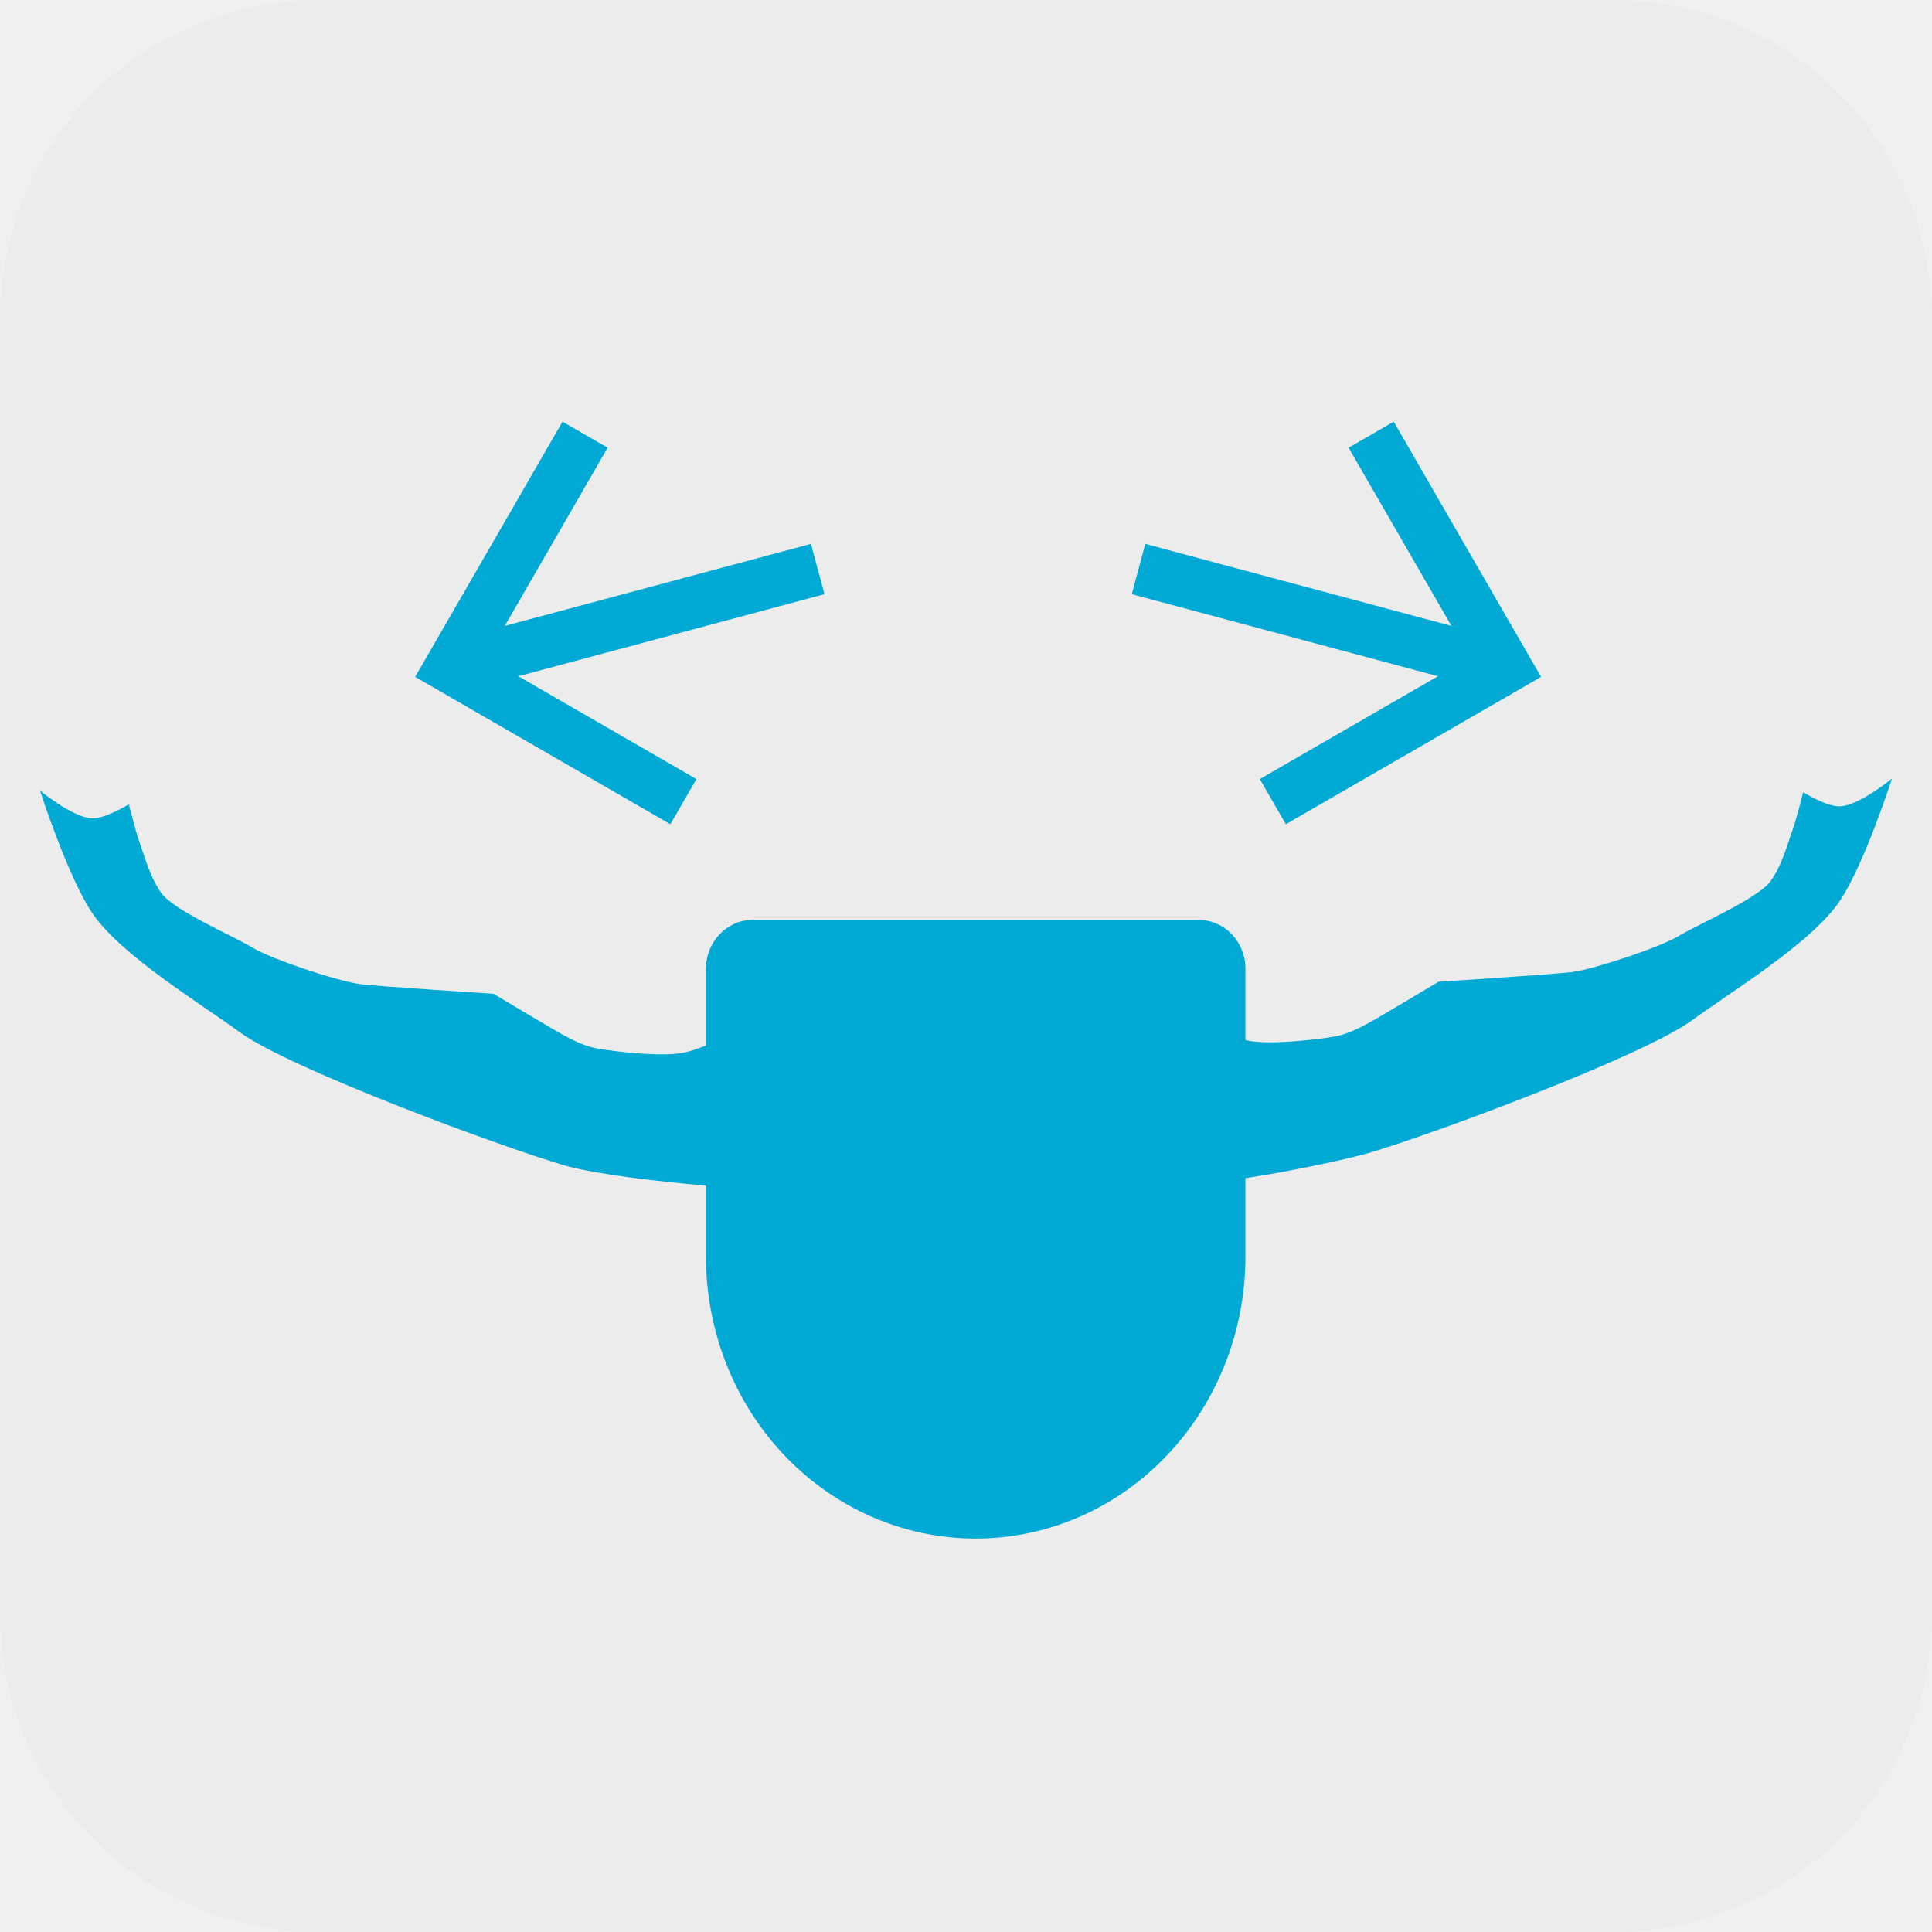
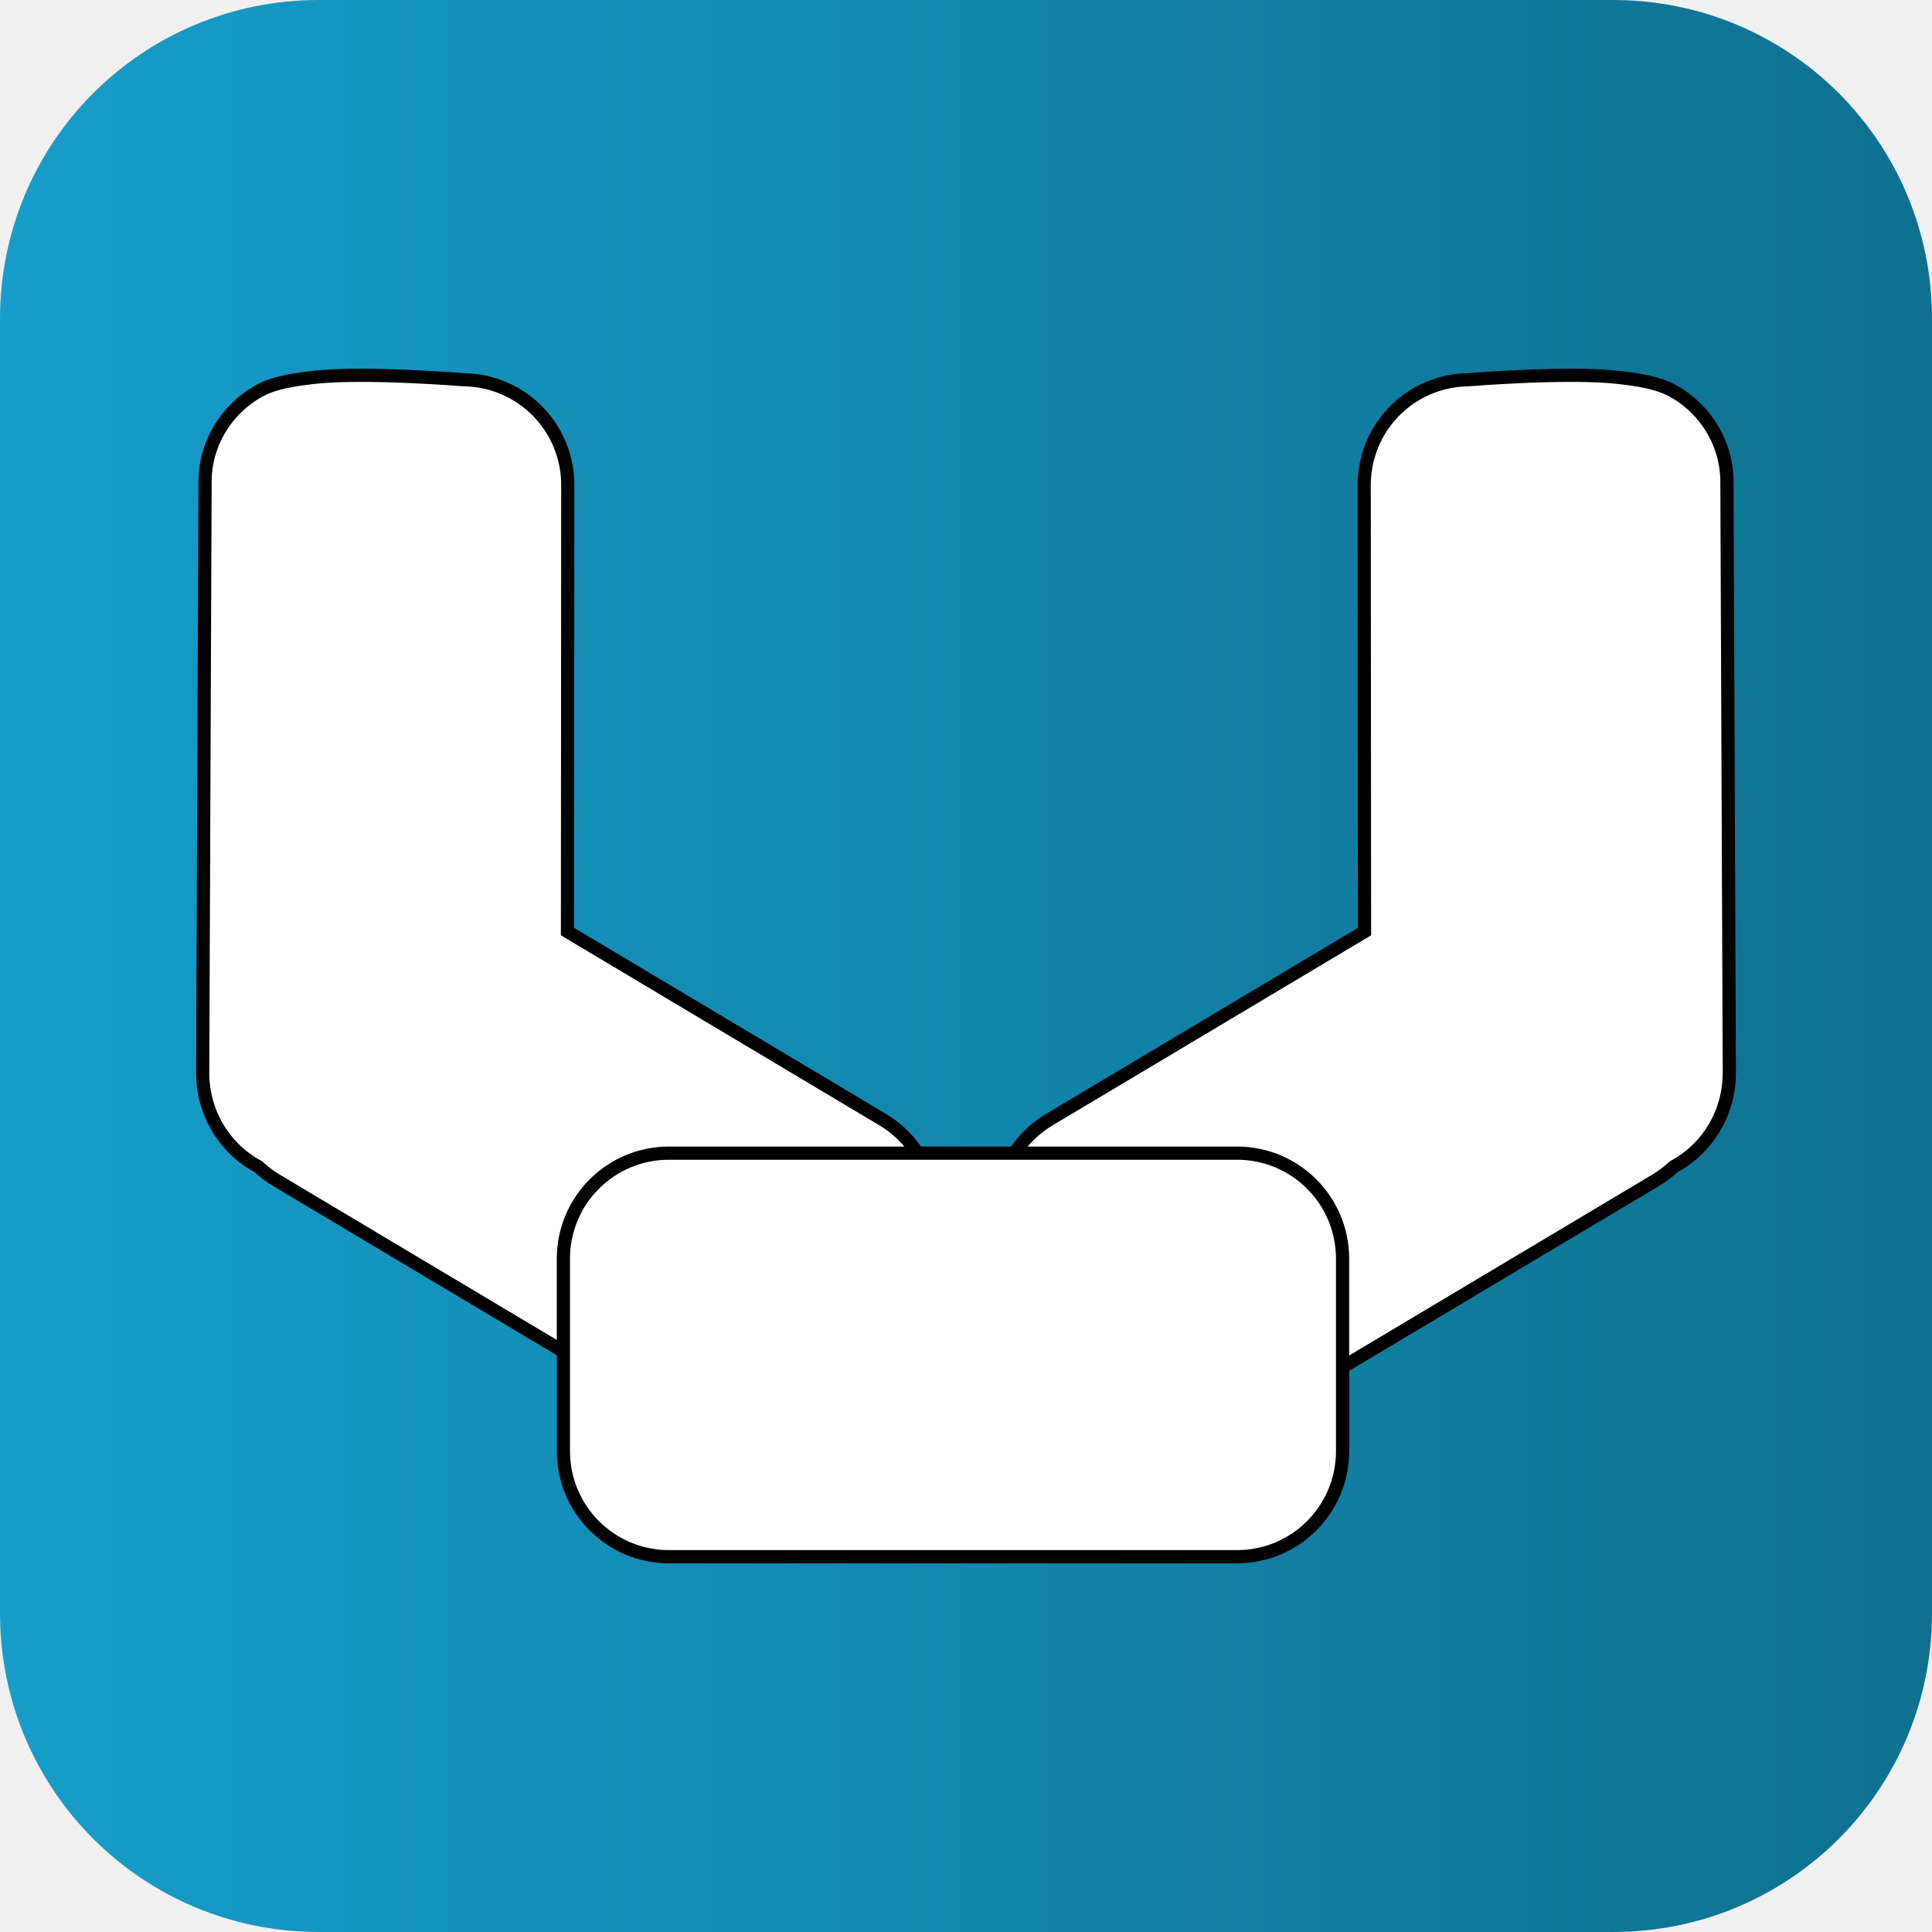
- <svg xmlns="http://www.w3.org/2000/svg" width="146.535mm" height="146.535mm" viewBox="0 0 519.218 519.218" id="svg2" version="1.1">
+ <svg xmlns="http://www.w3.org/2000/svg" xmlns:xlink="http://www.w3.org/1999/xlink" width="146.535mm" height="146.535mm" viewBox="0 0 519.219 519.219" id="svg2" version="1.1">
  <defs id="defs4">
+     <linearGradient id="linearGradient84263">
+       <stop style="stop-color:#169dc9;stop-opacity:1;" offset="0" id="stop84265" />
+       <stop style="stop-color:#0f708f;stop-opacity:1" offset="1" id="stop84267" />
+     </linearGradient>
    <marker orient="auto" refY="0" refX="0" id="TriangleOutL" style="overflow:visible">
      <path id="path84385" d="m 5.77,0 -8.65,5 0,-10 8.65,5 z" style="fill:#000000;fill-opacity:1;fill-rule:evenodd;stroke:#000000;stroke-width:1pt;stroke-opacity:1" transform="scale(0.8,0.8)" />
    </marker>
    <marker orient="auto" refY="0" refX="0" id="marker84503" style="overflow:visible">
      <path id="path84505" d="M 0,0 5,-5 -12.5,0 5,5 0,0 Z" style="fill:#000000;fill-opacity:1;fill-rule:evenodd;stroke:#000000;stroke-width:1pt;stroke-opacity:1" transform="matrix(-0.8,0,0,-0.8,-10,0)" />
    </marker>
    <marker orient="auto" refY="0" refX="0" id="Arrow2Lend" style="overflow:visible">
      <path id="path84264" style="fill:#000000;fill-opacity:1;fill-rule:evenodd;stroke:#000000;stroke-width:0.625;stroke-linejoin:round;stroke-opacity:1" d="M 8.719,4.034 -2.207,0.016 8.719,-4.002 c -1.745,2.372 -1.735,5.617 -6e-7,8.035 z" transform="matrix(-1.1,0,0,-1.1,-1.1,0)" />
    </marker>
    <marker orient="auto" refY="0" refX="0" id="Arrow1Lend" style="overflow:visible">
      <path id="path84246" d="M 0,0 5,-5 -12.5,0 5,5 0,0 Z" style="fill:#000000;fill-opacity:1;fill-rule:evenodd;stroke:#000000;stroke-width:1pt;stroke-opacity:1" transform="matrix(-0.8,0,0,-0.8,-10,0)" />
    </marker>
    <symbol id="symbol8102">
      <path d="M 14,28 24,18 34,28 Z" style="stroke:none" id="path8106" />
    </symbol>
    <symbol id="symbol8186">
      <path d="M 35.3,12.7 C 32.41,9.8 28.42,8 24,8 15.16,8 8.02,15.16 8.02,24 c 0,8.84 7.14,16 15.98,16 7.45,0 13.69,-5.1 15.46,-12 l -4.16,0 c -1.65,4.66 -6.07,8 -11.3,8 -6.63,0 -12,-5.37 -12,-12 0,-6.63 5.37,-12 12,-12 3.31,0 6.28,1.38 8.45,3.55 L 26,22 40,22 40,8 35.3,12.7 Z" style="stroke:none" id="path8190" />
    </symbol>
    <symbol id="symbol8084">
      <path d="M 40,22 15.66,22 26.83,10.83 24,8 8,24 24,40 26.83,37.17 15.66,26 40,26 40,22 Z" style="stroke:none" id="path8088" />
    </symbol>
    <symbol id="symbol71972">
      <path d="m 30,12 -24,0 0,4 24,0 0,-4 z m 0,8 -24,0 0,4 24,0 0,-4 z M 6,32 22,32 22,28 6,28 6,32 Z M 34,12 34,28.37 C 33.37,28.14 32.71,28 32,28 c -3.31,0 -6,2.69 -6,6 0,3.31 2.69,6 6,6 3.31,0 6,-2.69 6,-6 l 0,-18 6,0 0,-4 -10,0 z" style="stroke:none" id="path71976" />
    </symbol>
    <symbol id="symbol74393">
      <path d="M 13.51,9.69 9.93,6.1 7.1,8.93 10.69,12.52 13.51,9.69 Z M 8,21 2,21 2,25 8,25 8,21 Z M 26,1.1 22,1.1 22,7 26,7 26,1.1 Z M 40.9,8.93 38.07,6.1 34.48,9.69 37.31,12.52 40.9,8.93 Z m -6.41,27.38 3.59,3.59 2.83,-2.83 -3.59,-3.59 -2.83,2.83 z M 40,21 l 0,4 6,0 0,-4 -6,0 z M 24,11 c -6.63,0 -12,5.37 -12,12 0,6.63 5.37,12 12,12 6.63,0 12,-5.37 12,-12 0,-6.63 -5.37,-12 -12,-12 z m -2,33.9 4,0 0,-5.9 -4,0 0,5.9 z M 7.1,37.07 9.93,39.9 13.52,36.31 10.69,33.48 7.1,37.07 Z" style="stroke:none" id="path74397" />
    </symbol>
    <symbol id="symbol74381">
      <path d="m 7.1,37.07 2.83,2.83 3.59,-3.59 -2.83,-2.83 -3.59,3.59 z m 14.9,7.83 4,0 0,-5.9 -4,0 0,5.9 z M 8,21 2,21 2,25 8,25 8,21 Z M 30,12.62 30,3 18,3 l 0,9.62 c -3.58,2.08 -6,5.94 -6,10.38 0,6.63 5.37,12 12,12 6.63,0 12,-5.37 12,-12 0,-4.44 -2.42,-8.31 -6,-10.38 z m 10,8.38 0,4 6,0 0,-4 -6,0 z m -5.51,15.31 3.59,3.59 2.83,-2.83 -3.59,-3.59 -2.83,2.83 z" style="stroke:none" id="path74385" />
    </symbol>
+     <linearGradient xlink:href="#linearGradient84263" id="linearGradient84269" x1="-289.641" y1="5396.57" x2="229.578" y2="5396.57" gradientUnits="userSpaceOnUse" gradientTransform="translate(413.4069,-4910.773)" />
  </defs>
-   <g id="layer1" transform="translate(-136.2379,-247.9511)">
-     <path style="opacity:1;fill:#ececec;fill-opacity:1;fill-rule:nonzero;stroke:none;stroke-width:0.354;stroke-linecap:butt;stroke-miterlimit:4;stroke-dasharray:none;stroke-dashoffset:0;stroke-opacity:1" d="m 221.952,247.951 347.79,0 c 47.486,0 85.714,38.229 85.714,85.714 l 0,347.79 c 0,47.486 -38.229,85.714 -85.714,85.714 l -347.79,0 c -47.486,0 -85.714,-38.229 -85.714,-85.714 l 0,-347.79 c 0,-47.486 38.229,-85.714 85.714,-85.714 z" id="rect84031" />
-     <path id="path84045" d="m 424.762,563.615 3.038,-4.558 4.465,3.171 1.808,-5.17 5.113,1.96 0.466,-5.455 5.442,0.625 -0.905,-5.401 5.425,-0.746 -2.22,-5.005 5.07,-2.073 -3.398,-4.295 4.398,-3.269 -4.359,-3.316 3.446,-4.259 -5.049,-2.13 2.279,-4.979 -5.417,-0.808 0.967,-5.391 -5.447,0.566 -0.404,-5.463 -5.136,1.903 -1.749,-5.19 -4.501,3.12 -2.986,-4.593 -3.583,4.141 -4.033,-3.706 -2.443,4.905 -4.828,-2.587 -1.145,5.358 -5.322,-1.307 0.224,5.473 -5.478,0.059 1.569,5.221 -8.215,0 a 12.832,12.832 0 0 0 -0.216,-0.013 12.832,12.832 0 0 0 -12.832,12.832 12.832,12.832 0 0 0 12.832,12.832 12.832,12.832 0 0 0 0.543,-0.029 l 7.662,0 -1.546,4.938 5.476,0.121 -0.285,5.471 5.334,-1.245 1.085,5.37 4.859,-2.533 2.384,4.931 4.077,-3.66 3.537,4.182 z" style="opacity:1;fill:#00aad4;fill-opacity:1;fill-rule:nonzero;stroke:none;stroke-width:0.354;stroke-linecap:butt;stroke-miterlimit:4;stroke-dasharray:none;stroke-dashoffset:0;stroke-opacity:1" />
-     <path id="path405539" style="fill:#00aad4;fill-opacity:1;stroke:none;stroke-width:0.286" d="m 444.024,394.111 82.287,22.049 -27.644,-47.881 12.131,-7.004 39.598,68.586 -68.586,39.598 -7.004,-12.131 47.881,-27.644 -82.287,-22.049 3.623,-13.523 z m -89.841,0 -82.287,22.049 27.644,-47.881 -12.131,-7.004 -39.598,68.586 68.586,39.598 7.004,-12.131 -47.881,-27.644 82.287,-22.049 -3.623,-13.523 z m 290.52,63.082 c 0,0 -8.611,7.102 -13.838,7.451 -3.57,0.238 -10.043,-3.787 -10.043,-3.787 0,0 -1.658,6.799 -2.82,10.094 -1.665,4.721 -2.984,9.751 -5.926,13.801 -3.457,4.76 -19.486,11.591 -24.512,14.648 -5.158,3.138 -22.58,8.899 -28.559,9.738 -4.676,0.657 -36.174,2.65 -36.174,2.65 0,0 -15.33,9.206 -18.646,11.012 -2.934,1.597 -6.016,3.137 -9.307,3.711 -5.527,0.965 -17.62,2.237 -23.117,1.119 -0.259,-0.049 -0.542,-0.117 -0.809,-0.172 l 0,-19.115 c 0,-7.295 -5.614,-13.17 -12.59,-13.17 l -119.82,0 c -6.976,0 -12.59,5.874 -12.59,13.17 l 0,20.6 c -2.15,0.828 -4.326,1.576 -6.02,1.92 -5.497,1.118 -17.591,-0.155 -23.117,-1.119 -3.291,-0.574 -6.375,-2.114 -9.309,-3.711 -3.317,-1.805 -18.646,-11.012 -18.646,-11.012 0,0 -31.498,-1.993 -36.174,-2.65 -5.979,-0.84 -23.399,-6.6 -28.557,-9.738 -5.025,-3.058 -21.055,-9.891 -24.512,-14.65 -2.942,-4.05 -4.261,-9.076 -5.926,-13.797 -1.162,-3.295 -2.82,-10.096 -2.82,-10.096 0,0 -6.475,4.024 -10.045,3.785 -5.227,-0.349 -13.836,-7.449 -13.836,-7.449 0,0 7.361,22.899 13.951,32.777 7.541,11.304 28.769,24.148 39.746,32.158 13.567,9.9 71.597,31.317 87.746,35.93 8.45,2.274 23.538,4.043 37.518,5.312 l 0,19.002 c 3e-4,1.789 0.062,3.578 0.184,5.363 0.171,2.522 0.461,5.034 0.871,7.525 0.412,2.491 0.942,4.959 1.59,7.395 0.646,2.435 1.408,4.836 2.283,7.191 0.876,2.357 1.865,4.665 2.961,6.918 1.097,2.253 2.299,4.447 3.605,6.574 1.306,2.127 2.714,4.186 4.217,6.166 1.502,1.98 3.098,3.88 4.781,5.693 1.685,1.814 3.454,3.539 5.303,5.168 1.849,1.628 3.775,3.159 5.77,4.586 1.995,1.427 4.057,2.749 6.178,3.961 2.12,1.212 4.298,2.312 6.523,3.297 2.227,0.985 4.5,1.854 6.811,2.602 2.309,0.747 4.652,1.373 7.021,1.875 2.369,0.502 4.761,0.879 7.166,1.131 2.405,0.252 4.821,0.379 7.238,0.379 1.711,-1e-4 3.422,-0.064 5.129,-0.191 2.41,-0.179 4.81,-0.483 7.191,-0.912 2.383,-0.429 4.742,-0.984 7.072,-1.66 2.328,-0.676 4.623,-1.473 6.875,-2.389 2.253,-0.916 4.461,-1.951 6.615,-3.098 2.154,-1.147 4.253,-2.404 6.287,-3.77 2.034,-1.366 4.001,-2.837 5.895,-4.408 1.894,-1.571 3.711,-3.243 5.445,-5.004 1.733,-1.761 3.381,-3.611 4.938,-5.545 1.558,-1.933 3.023,-3.947 4.389,-6.033 1.364,-2.086 2.627,-4.243 3.785,-6.461 1.159,-2.219 2.213,-4.497 3.154,-6.826 0.941,-2.328 1.77,-4.704 2.484,-7.119 0.714,-2.415 1.313,-4.866 1.793,-7.344 0.48,-2.478 0.841,-4.98 1.082,-7.496 0.242,-2.515 0.363,-5.04 0.363,-7.568 l 0,-21.027 c 11.716,-1.827 23.292,-4.184 32.307,-6.518 16.15,-4.613 74.177,-26.031 87.744,-35.932 10.977,-8.01 32.205,-20.853 39.746,-32.156 6.59,-9.878 13.953,-32.779 13.953,-32.779 z" />
+   <g id="layer1" transform="translate(-123.7661,-226.1874)">
+     <path id="path84202" d="m 209.48,226.187 347.79,0 c 47.486,0 85.714,38.229 85.714,85.714 l 0,347.79 c 0,47.486 -38.229,85.714 -85.714,85.714 l -347.79,0 c -47.486,0 -85.714,-38.229 -85.714,-85.714 l 0,-347.79 c 0,-47.486 38.229,-85.714 85.714,-85.714 z" style="opacity:1;fill:url(#linearGradient84269);fill-opacity:1;fill-rule:nonzero;stroke:none;stroke-width:0.354;stroke-linecap:butt;stroke-miterlimit:4;stroke-dasharray:none;stroke-dashoffset:0;stroke-opacity:1" />
+     <g id="g84365" transform="translate(409.91,-4942.063)">
+       <path style="opacity:1;fill:#ffffff;fill-opacity:1;fill-rule:nonzero;stroke:#000000;stroke-width:3.543;stroke-linecap:butt;stroke-miterlimit:4;stroke-dasharray:none;stroke-dashoffset:0;stroke-opacity:1" d="m -217.06,5273.602 c -8.252,4.843 -13.931,13.751 -13.972,24.056 l -0.642,158.734 c -0.044,10.995 5.907,20.569 14.946,25.404 1.461,1.364 3.084,2.6 4.873,3.668 l 112.965,67.396 c 13.486,8.046 30.822,3.667 38.868,-9.819 l 20.902,-35.035 c 8.046,-13.486 3.666,-30.821 -9.82,-38.867 l -84.693,-50.529 0.08,-119.555 c 0.225,-15.702 -12.235,-28.526 -27.937,-28.751 0,0 -27.293,-2.231 -40.792,-0.585 -5.055,0.616 -10.455,1.346 -14.777,3.883 z" id="path84344" />
+       <path id="path84352" d="m 163.991,5273.602 c 8.252,4.843 13.931,13.751 13.972,24.056 l 0.642,158.734 c 0.044,10.995 -5.907,20.569 -14.946,25.404 -1.461,1.364 -3.084,2.6 -4.873,3.668 l -112.965,67.396 c -13.486,8.046 -30.822,3.667 -38.868,-9.819 l -20.902,-35.035 c -8.046,-13.486 -3.666,-30.821 9.82,-38.867 L 80.565,5418.61 80.485,5299.055 c -0.225,-15.702 12.235,-28.526 27.937,-28.751 0,0 27.293,-2.231 40.792,-0.585 5.055,0.616 10.455,1.346 14.777,3.883 z" style="opacity:1;fill:#ffffff;fill-opacity:1;fill-rule:nonzero;stroke:#000000;stroke-width:3.543;stroke-linecap:butt;stroke-miterlimit:4;stroke-dasharray:none;stroke-dashoffset:0;stroke-opacity:1" />
+       <rect style="opacity:1;fill:#ffffff;fill-opacity:1;fill-rule:nonzero;stroke:#000000;stroke-width:3.543;stroke-linecap:butt;stroke-miterlimit:4;stroke-dasharray:none;stroke-dashoffset:0;stroke-opacity:1" id="rect84354" width="108.45" height="209.399" x="-5586.606" y="-134.731" rx="28.346" ry="28.346" transform="matrix(0,-1,1,0,0,0)" />
+     </g>
  </g>
</svg>
